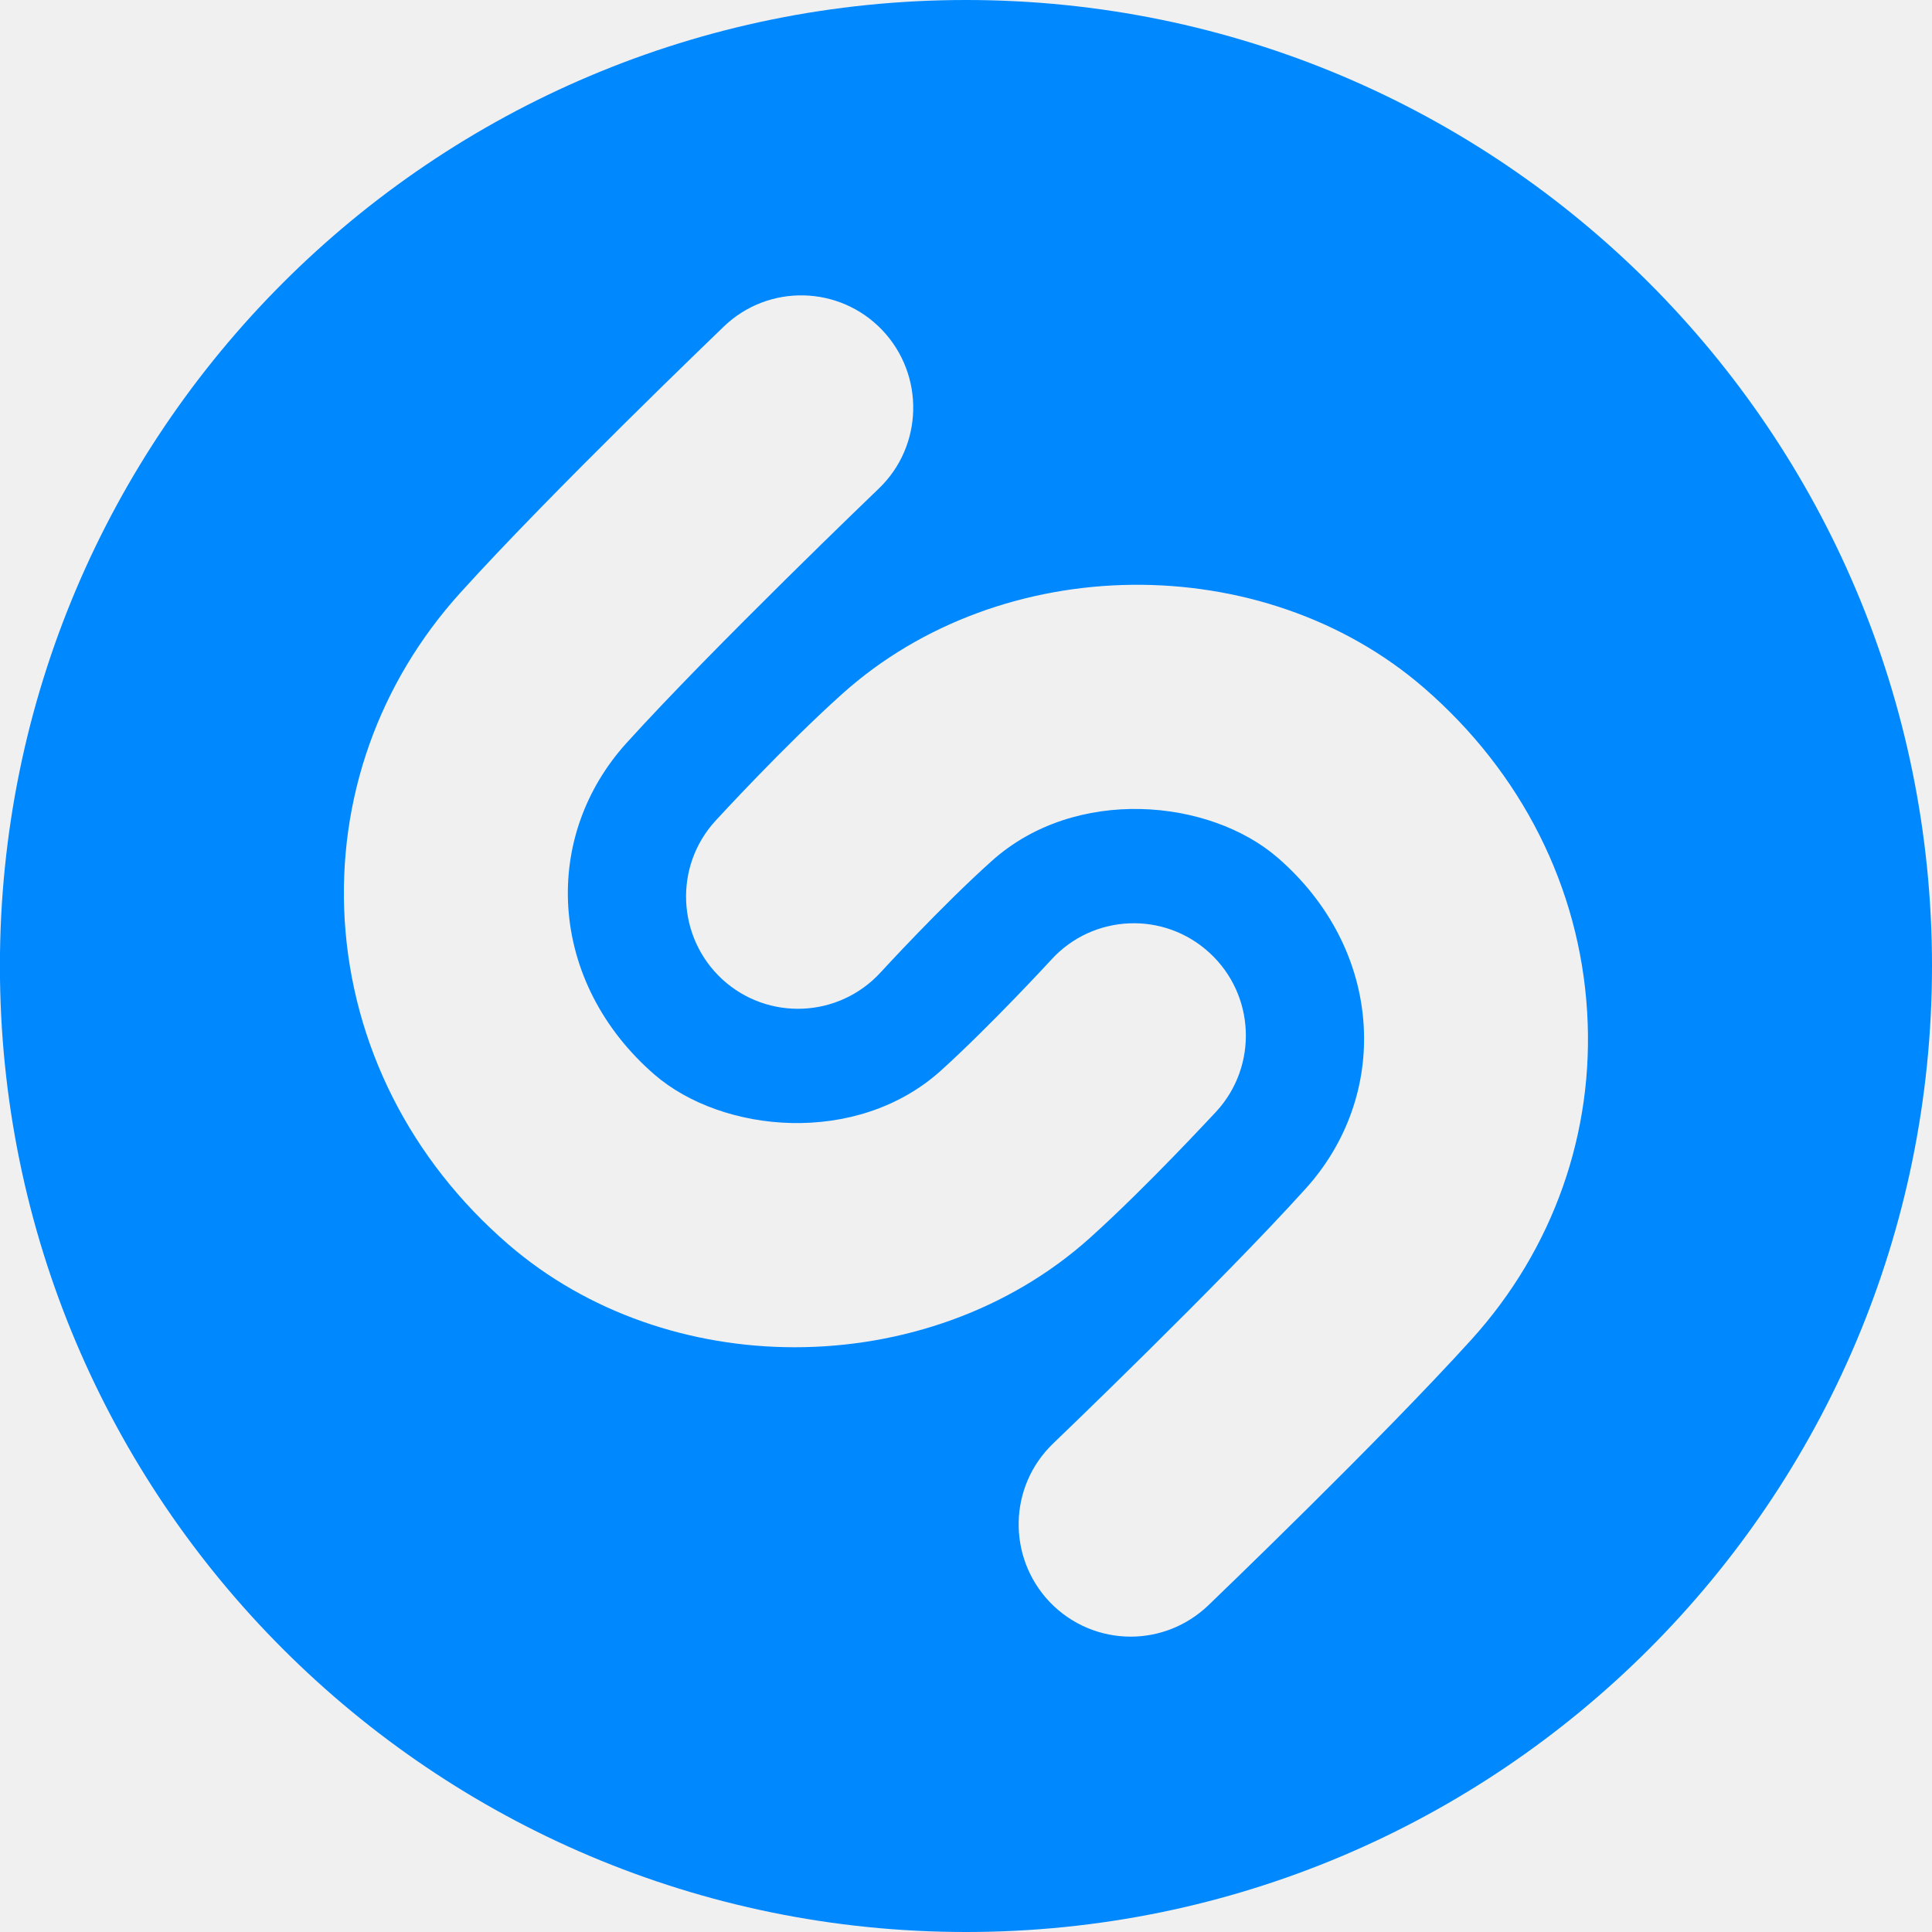
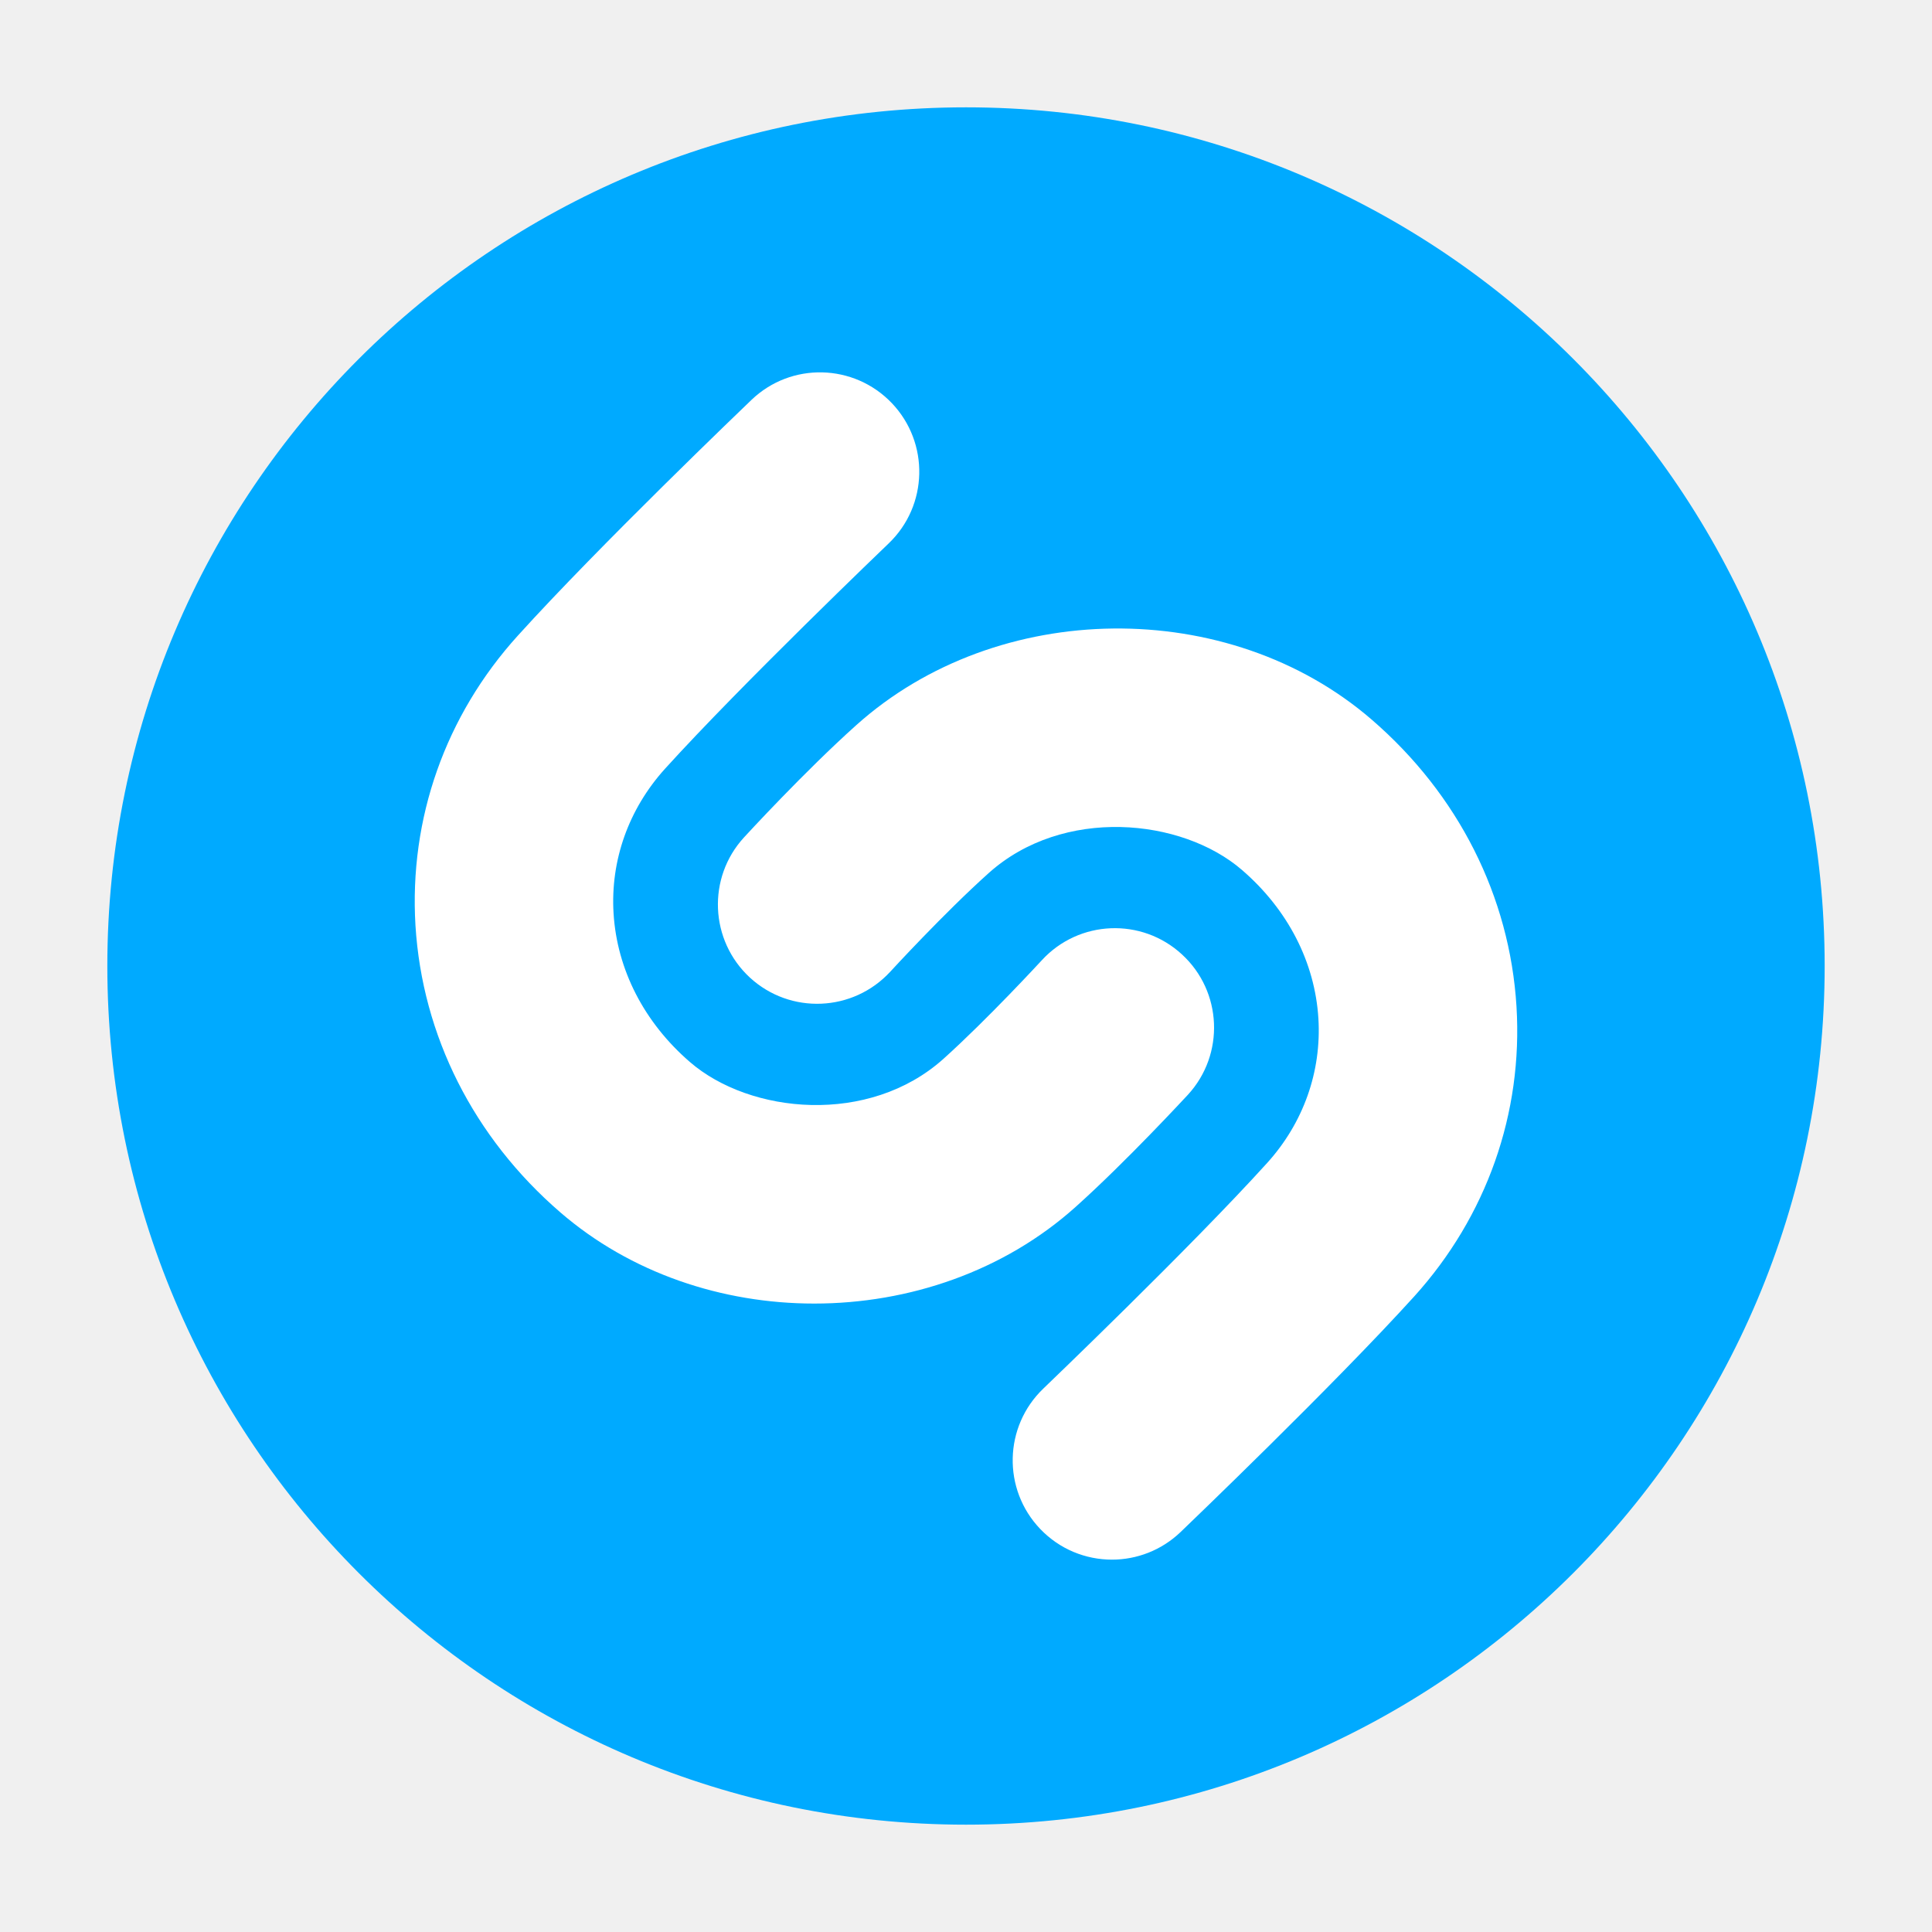
- <svg xmlns="http://www.w3.org/2000/svg" fill="#0088FF" role="img" viewBox="0 0 24 24">
-   <path d="M12 0C5.373 0-.001 5.371-.001 12c0 6.625 5.374 12 12.001 12s12-5.375 12-12c0-6.629-5.373-12-12-12M9.872 16.736c-1.287 0-2.573-.426-3.561-1.281-1.214-1.049-1.934-2.479-2.029-4.024-.09-1.499.42-2.944 1.436-4.067C6.86 6.101 8.907 4.139 8.993 4.055c.555-.532 1.435-.511 1.966.045.53.557.512 1.439-.044 1.971-.021.02-2.061 1.976-3.137 3.164-.508.564-.764 1.283-.719 2.027.049.789.428 1.529 1.07 2.086.844.73 2.51.891 3.553-.043.619-.559 1.372-1.377 1.38-1.386.52-.567 1.4-.603 1.965-.081.565.52.603 1.402.083 1.969-.035.035-.852.924-1.572 1.572-1.005.902-2.336 1.357-3.666 1.357m8.41-.099c-1.143 1.262-3.189 3.225-3.276 3.309-.27.256-.615.385-.96.385-.368 0-.732-.145-1.006-.43-.531-.559-.512-1.439.044-1.971.021-.02 2.063-1.977 3.137-3.166.508-.563.764-1.283.719-2.027-.048-.789-.428-1.529-1.07-2.084-.844-.73-2.51-.893-3.552.044-.621.556-1.373 1.376-1.38 1.384-.521.566-1.399.604-1.966.084-.564-.521-.604-1.404-.082-1.971.034-.037.85-.926 1.571-1.573 1.979-1.778 5.221-1.813 7.227-.077 1.214 1.051 1.935 2.48 2.028 4.025.092 1.497-.419 2.945-1.434 4.068" />
+ <svg xmlns="http://www.w3.org/2000/svg" width="90" height="90" viewBox="0 0 90 90" fill="none">
+   <path fill-rule="evenodd" clip-rule="evenodd" d="M45.002 5C22.912 5 5 22.906 5 44.999C5 67.087 22.912 85 45.002 85C67.091 85 85 67.087 85 44.999C85 22.906 67.091 5 45.002 5Z" fill="url(#paint0_linear_827_6808)" />
+   <path fill-rule="evenodd" clip-rule="evenodd" d="M65.878 60.395C62.081 64.582 55.278 71.095 54.989 71.375C54.096 72.227 52.946 72.654 51.8 72.654C50.577 72.654 49.365 72.174 48.457 71.225C46.691 69.375 46.759 66.452 48.603 64.685C48.67 64.618 55.456 58.123 59.028 54.176C60.717 52.311 61.566 49.917 61.416 47.446C61.256 44.828 59.994 42.371 57.858 40.528C55.055 38.104 49.518 37.565 46.055 40.673C43.993 42.52 41.494 45.24 41.471 45.267C39.737 47.145 36.817 47.268 34.937 45.543C33.06 43.815 32.932 40.887 34.662 39.006C34.777 38.88 37.487 35.931 39.886 33.782C46.463 27.879 57.236 27.762 63.902 33.525C67.938 37.012 70.33 41.76 70.644 46.886C70.948 51.864 69.251 56.664 65.878 60.395ZM37.93 60.725C33.65 60.725 29.377 59.309 26.097 56.472C22.062 52.986 19.67 48.242 19.354 43.112C19.055 38.136 20.745 33.337 24.125 29.608C27.917 25.417 34.721 18.903 35.008 18.627C36.853 16.86 39.776 16.931 41.542 18.776C43.305 20.624 43.242 23.551 41.396 25.316C41.327 25.383 34.545 31.876 30.971 35.82C29.283 37.692 28.431 40.081 28.582 42.549C28.743 45.17 30.005 47.627 32.138 49.472C34.945 51.901 40.48 52.432 43.944 49.33C46.005 47.478 48.506 44.76 48.531 44.733C50.258 42.851 53.185 42.73 55.061 44.461C56.94 46.187 57.065 49.117 55.337 50.998C55.222 51.117 52.509 54.065 50.113 56.217C46.773 59.217 42.349 60.725 37.93 60.725Z" fill="white" />
+   <defs>
+     <linearGradient id="paint0_linear_827_6808" x1="3999.84" y1="108.954" x2="4005" y2="8005" gradientUnits="userSpaceOnUse">
+       <stop stop-color="#00AAFF" />
+       <stop offset="1" stop-color="#2255FF" />
+     </linearGradient>
+   </defs>
</svg>
